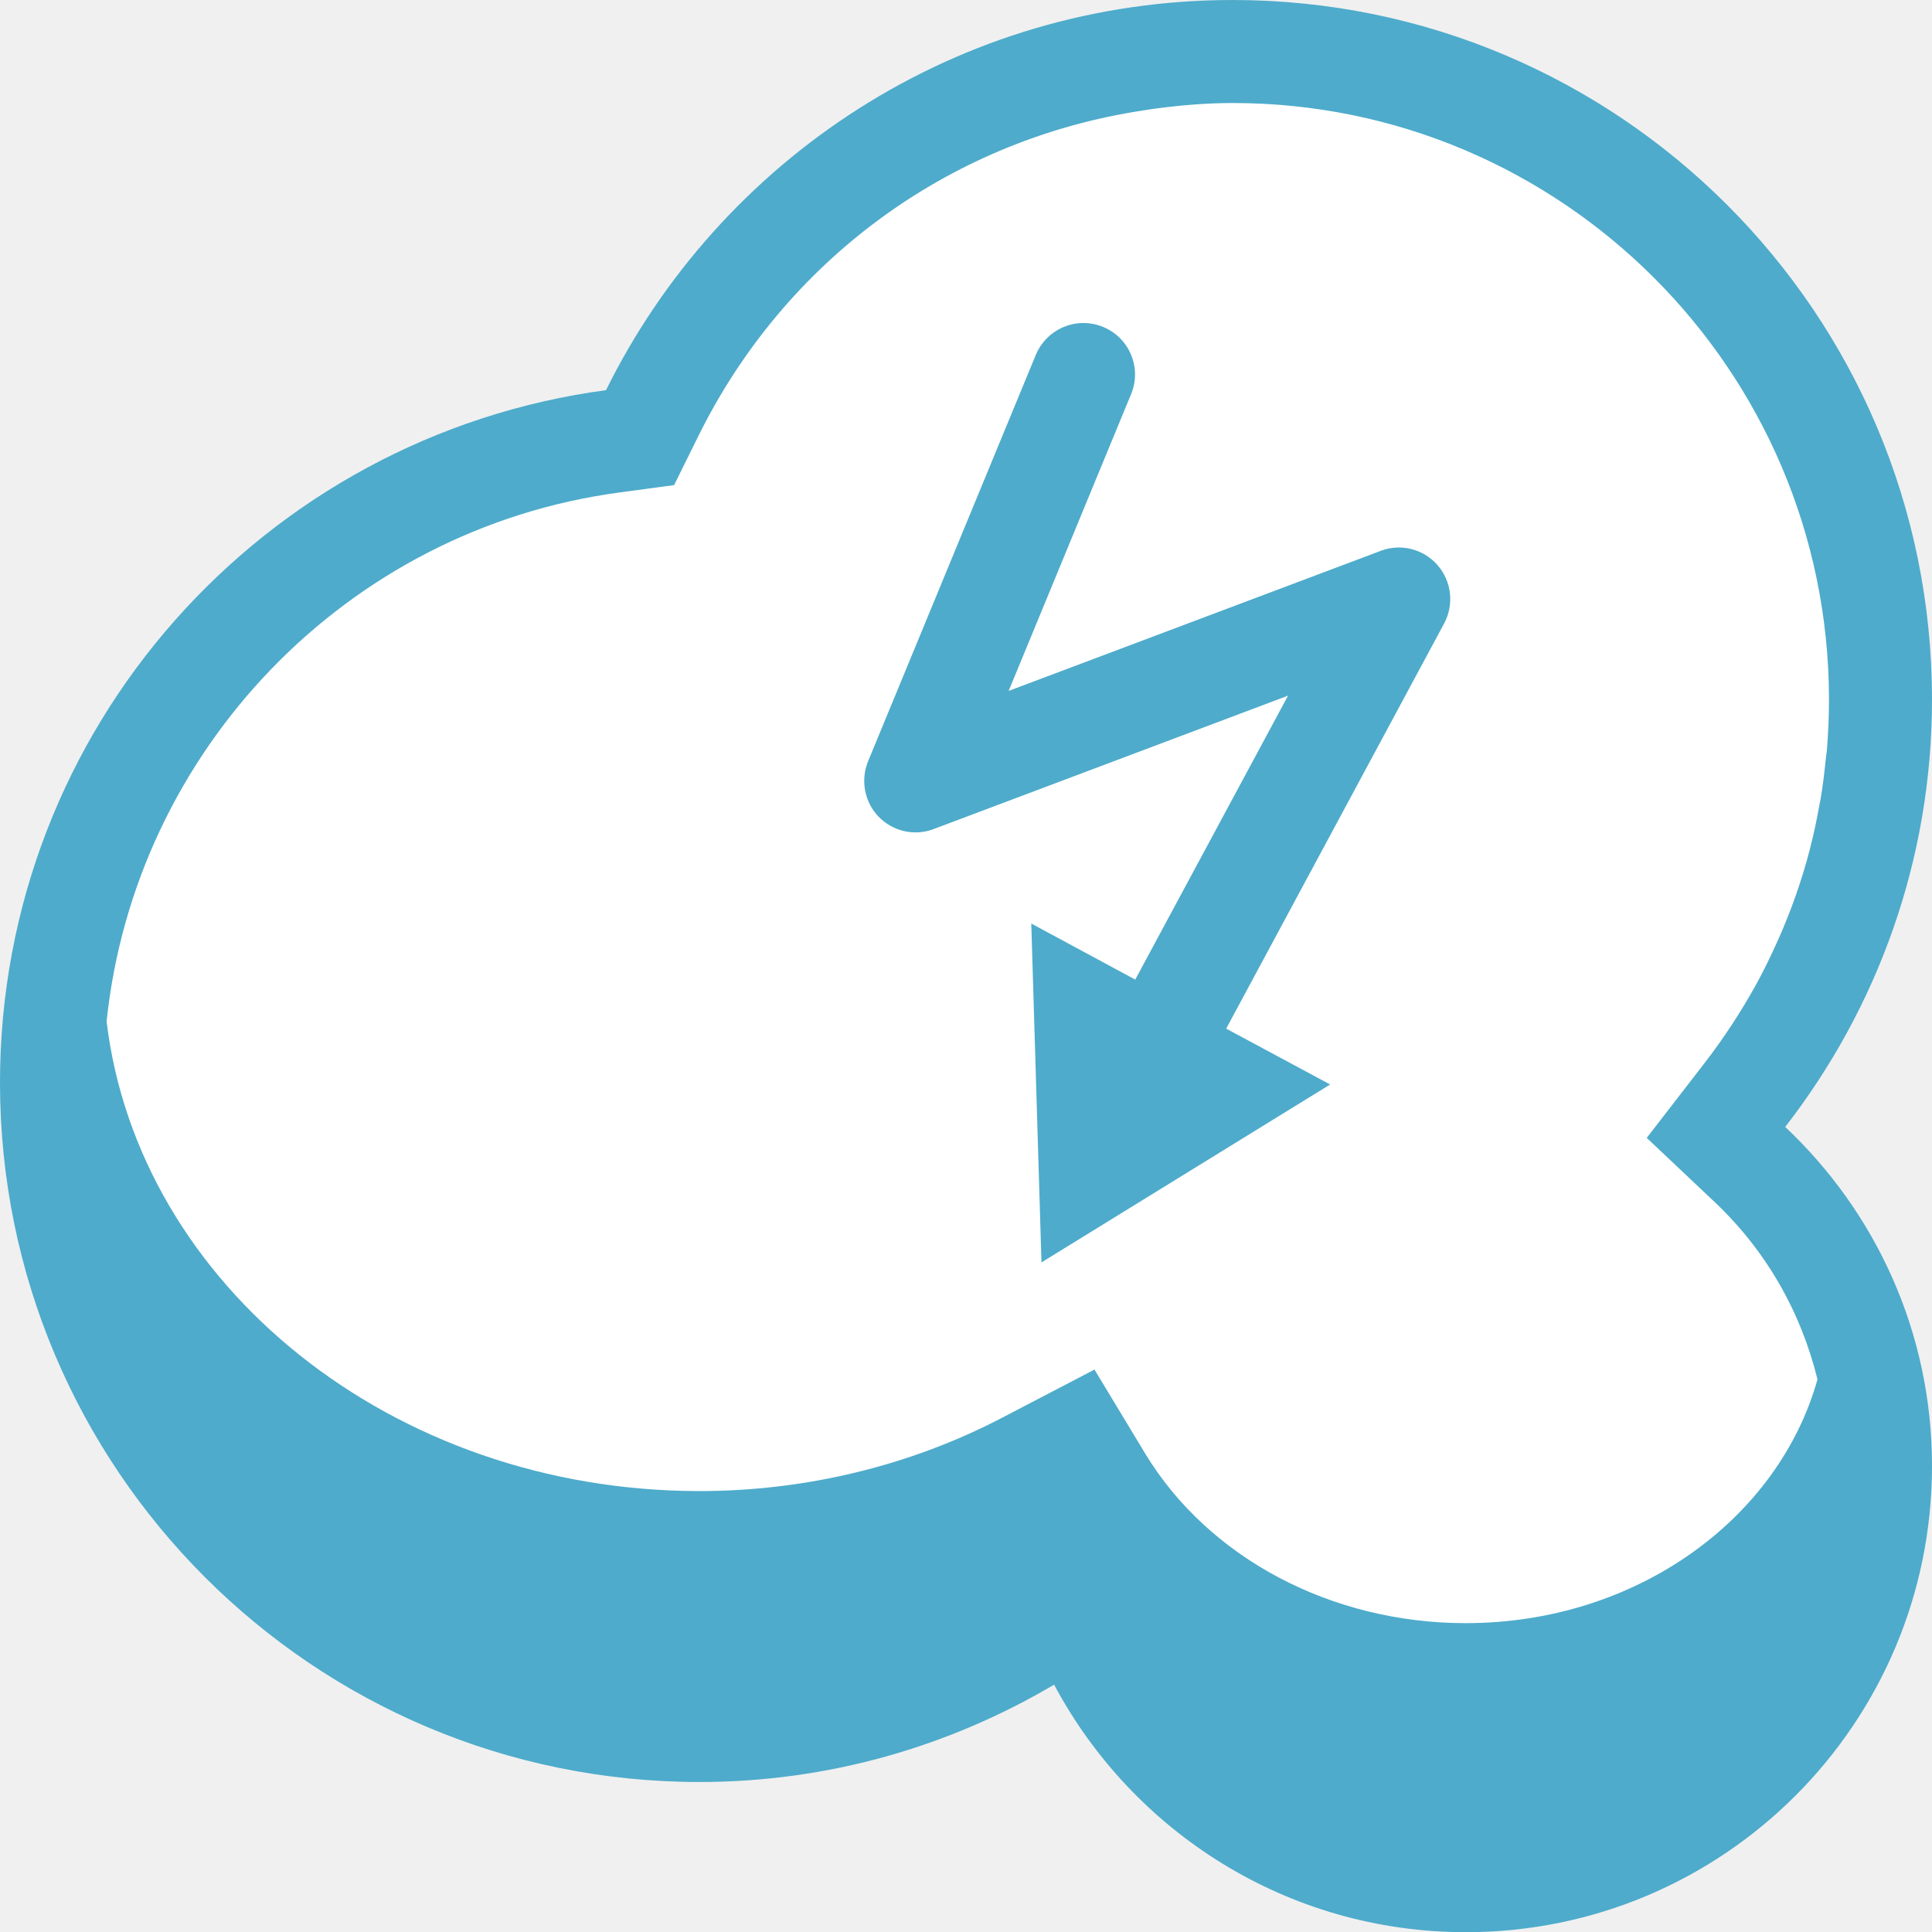
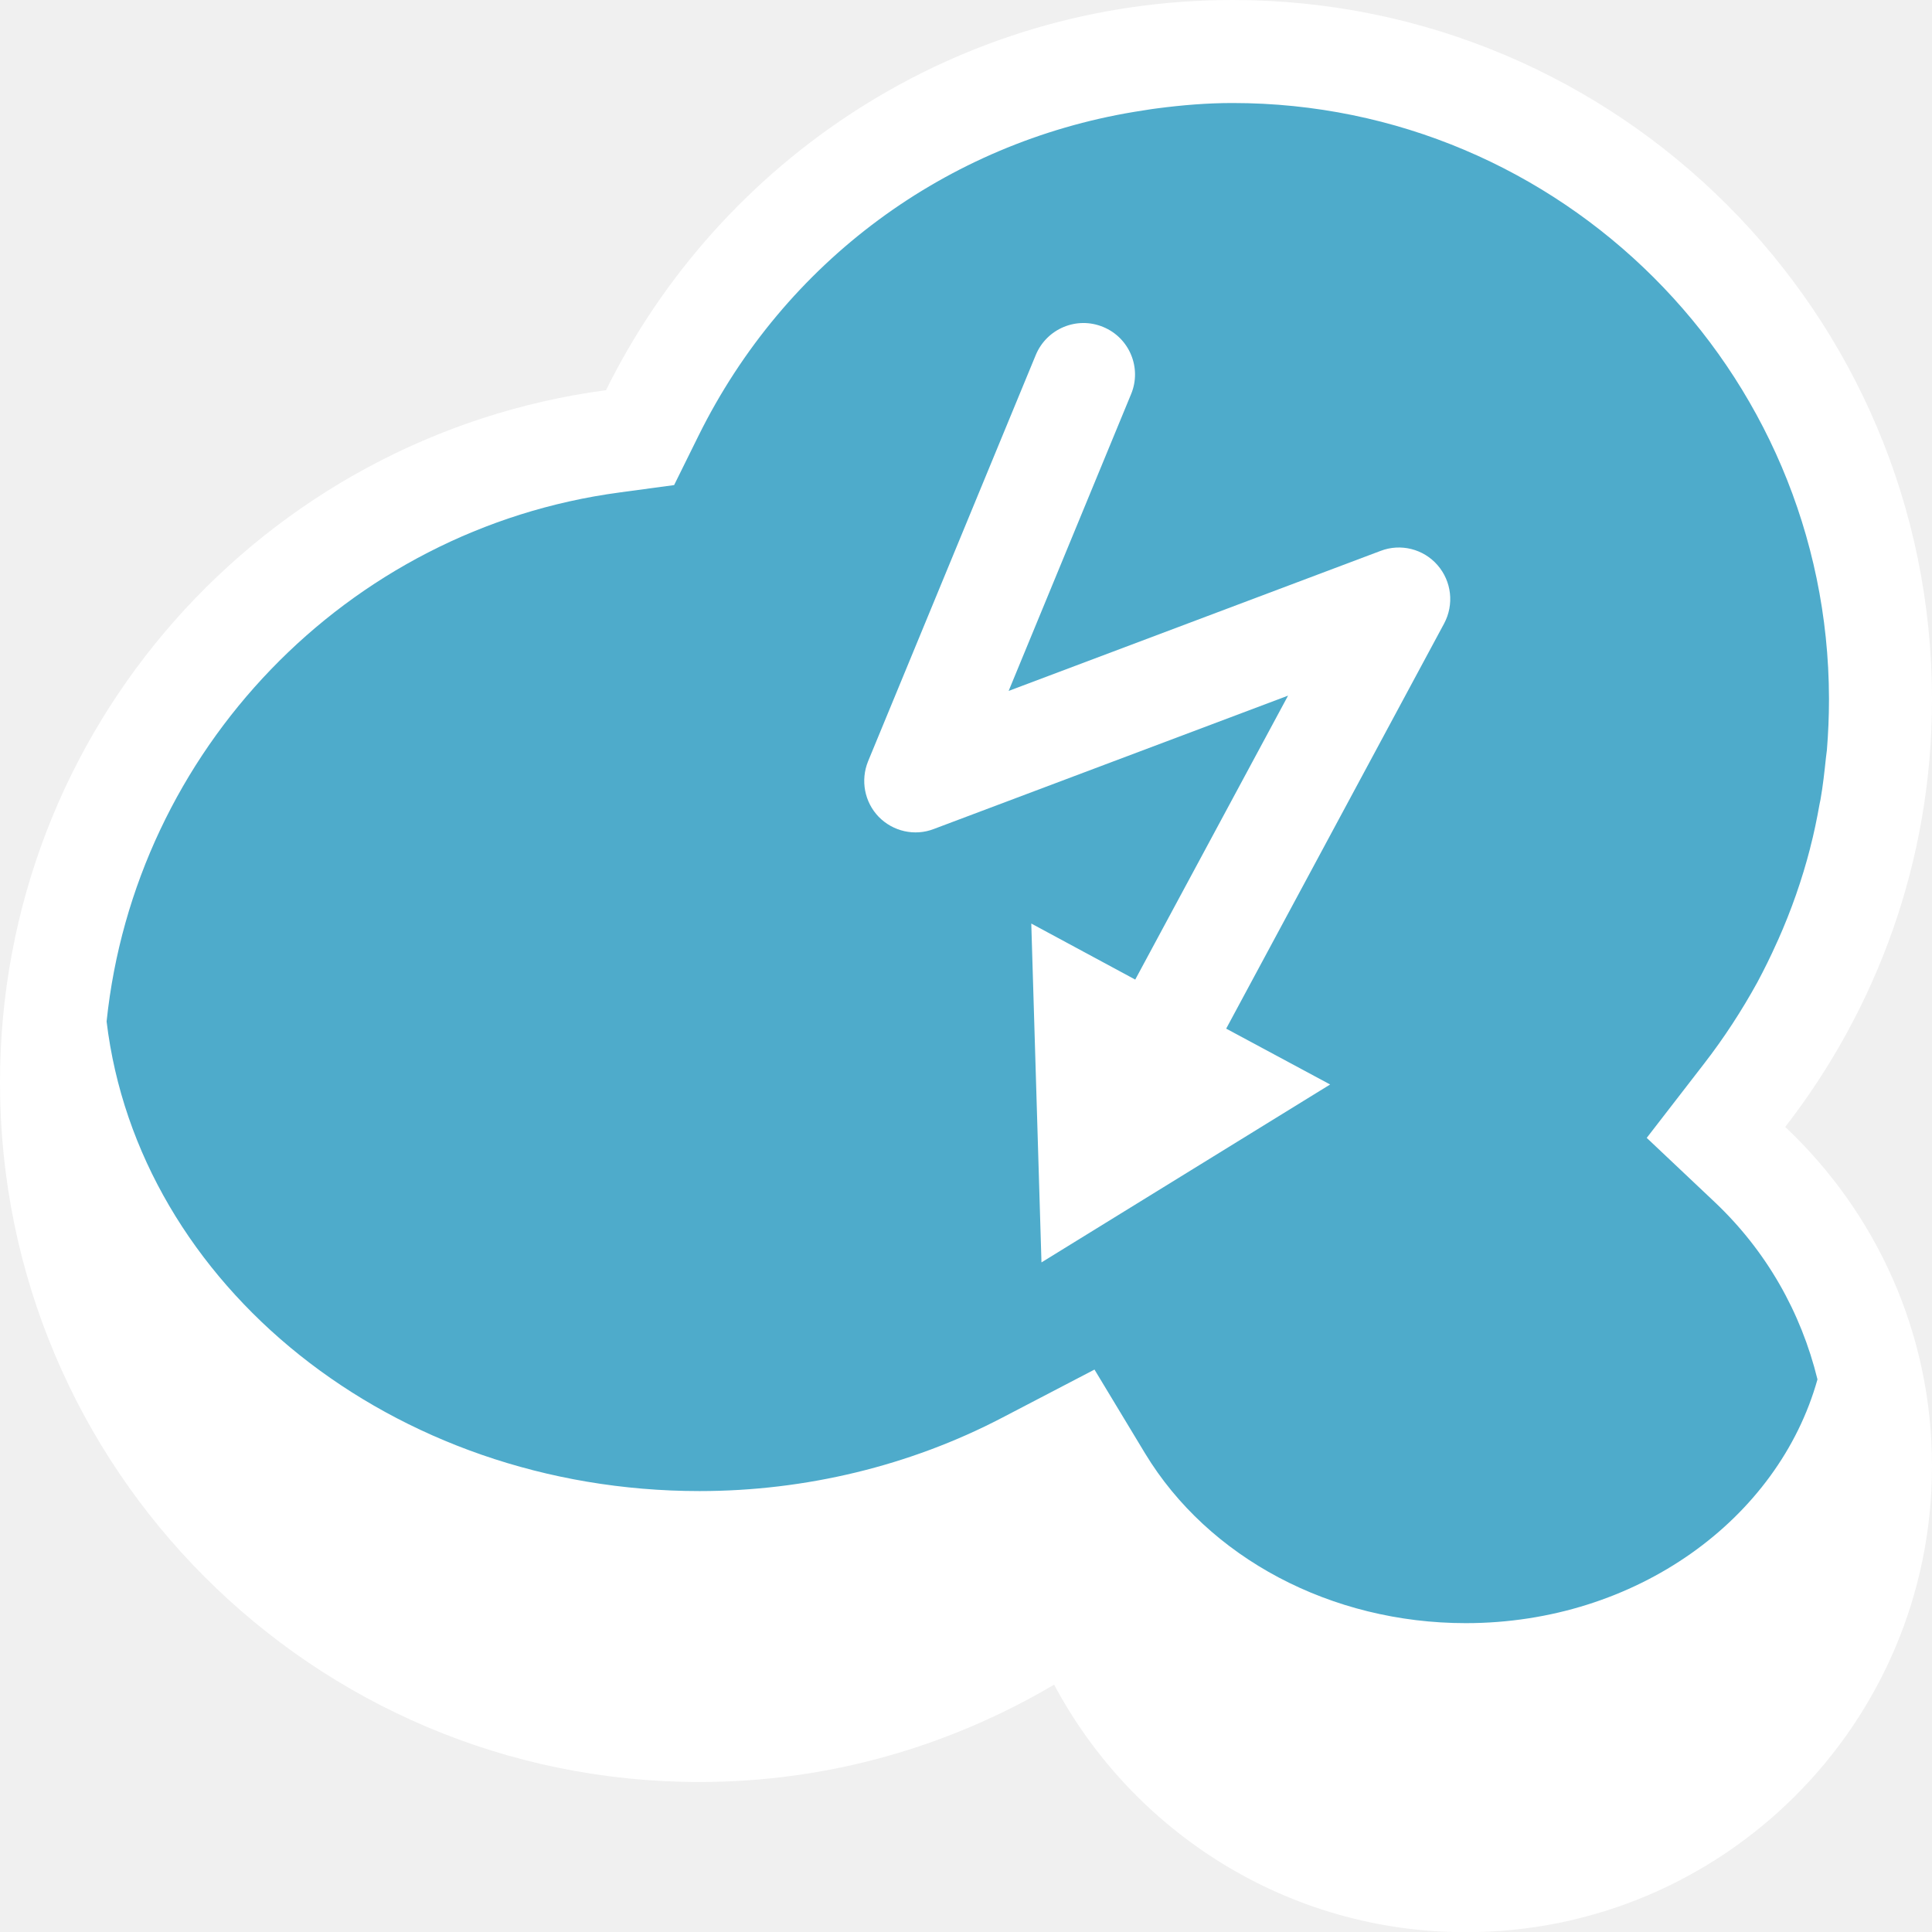
<svg xmlns="http://www.w3.org/2000/svg" version="1.1" id="Ebene_1" x="0px" y="0px" viewBox="0 0 1024 1024" style="enable-background:new 0 0 1024 1024;" xml:space="preserve">
  <style type="text/css">
- 	.st0{fill:#4EABCB;}
- 	.st1{fill:#FFFFFF;}
+ 	.st0{fill:#FFFFFF;}
+ 	.st1{fill:#4EABCB;}
</style>
  <g>
    <g>
      <path class="st0" d="M946.2,597.3c48.6-62.7,77.8-141.1,77.8-226.6C1024,166,858,0,653.3,0C507.5,0,381.7,84.4,321.2,206.8    C139.9,231,0,385.9,0,573.8c0,204.7,166,370.7,370.7,370.7c68.7,0,132.8-19,188-51.6c41.6,78,123.6,131.2,218.2,131.2    c136.5,0,247.1-110.6,247.1-247.1C1024,706,994,642.3,946.2,597.3z" />
    </g>
    <g>
      <path class="st1" d="M653.3,54.6c-13.4,0-26.6,1.1-39.7,2.8c-4.2,0.5-8.3,1.3-12.5,1.9c-99.2,16.5-185,78.9-230.9,171.7    l-12.9,26.1l-28.8,3.9c-145.2,19.4-257.1,137.2-272,280.4c16.8,139.7,151.3,248.9,314.3,248.9c56.1,0,111.5-13.4,160.2-38.8    l49.1-25.6l26.8,44.4c33.6,55.5,98.7,90,170,90c90.3,0,165.7-55.2,186.4-129.2c-8.7-35.5-27-68-54.5-94l-36-34l30.3-39.2    c10.7-13.8,20.1-28.3,28.3-43.2c3.7-6.9,7.2-14,10.4-21.2c0.2-0.5,0.5-1,0.7-1.5c6.9-15.5,12.6-31.7,16.9-48.4c0,0,0-0.1,0-0.1    c2-7.6,3.6-15.4,5-23.3c0.1-0.8,0.4-1.6,0.5-2.4c1.3-7.3,2.1-14.8,2.9-22.3c0.1-1.3,0.4-2.7,0.5-4c0.7-8.8,1.1-17.7,1.1-26.7    c0,0,0,0,0-0.1c0-0.2,0-0.4,0-0.6C969,196,827.4,54.6,653.3,54.6z" />
    </g>
    <path class="st0" d="M761.9,299.5c-7.5-8.6-19.6-11.6-30.2-7.5l-197.1,74.2l64.9-157.3c5.8-13.9-0.9-29.9-14.8-35.6   c-14-5.8-29.9,0.9-35.7,14.8l-88.9,215.4c-4.1,10.1-1.9,21.6,5.6,29.4c7.6,7.8,19.1,10.4,29.2,6.5l187.8-70.7l-81,150.5l-55.1-29.7   l5.4,179.6L705,574.8l-55.1-29.6l115.5-214.7C770.8,320.4,769.4,308.1,761.9,299.5z" />
  </g>
</svg>
